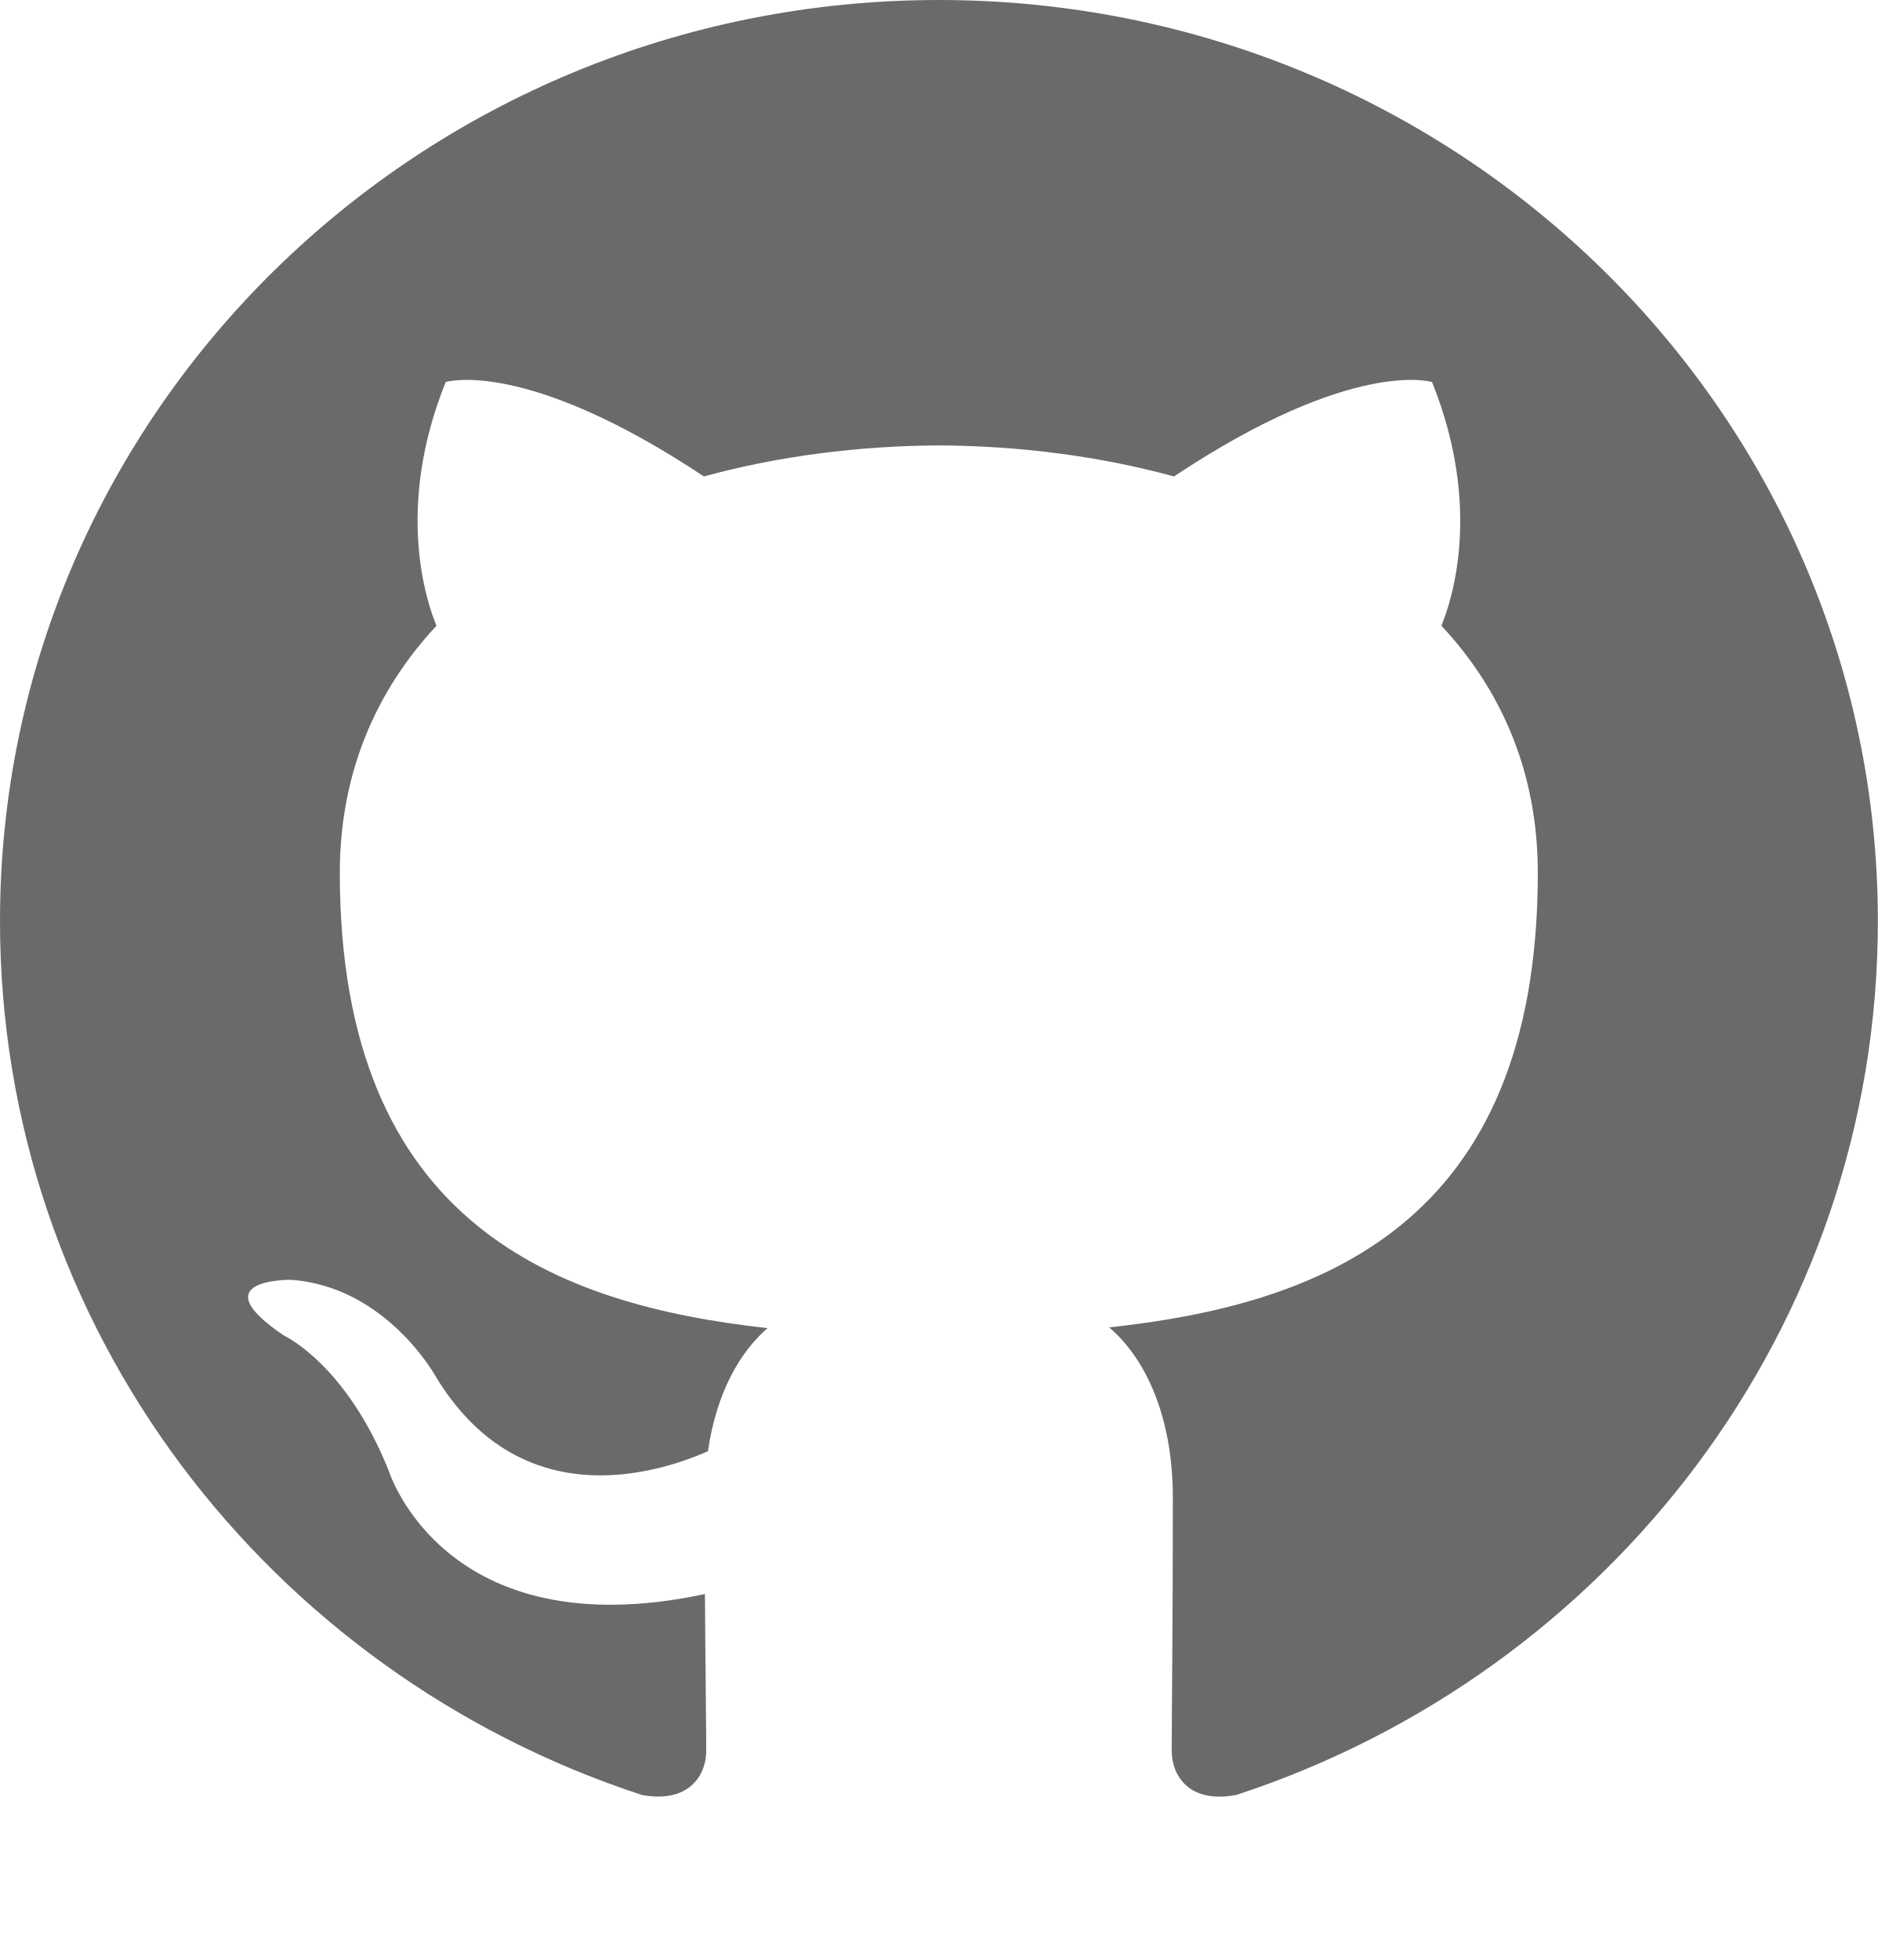
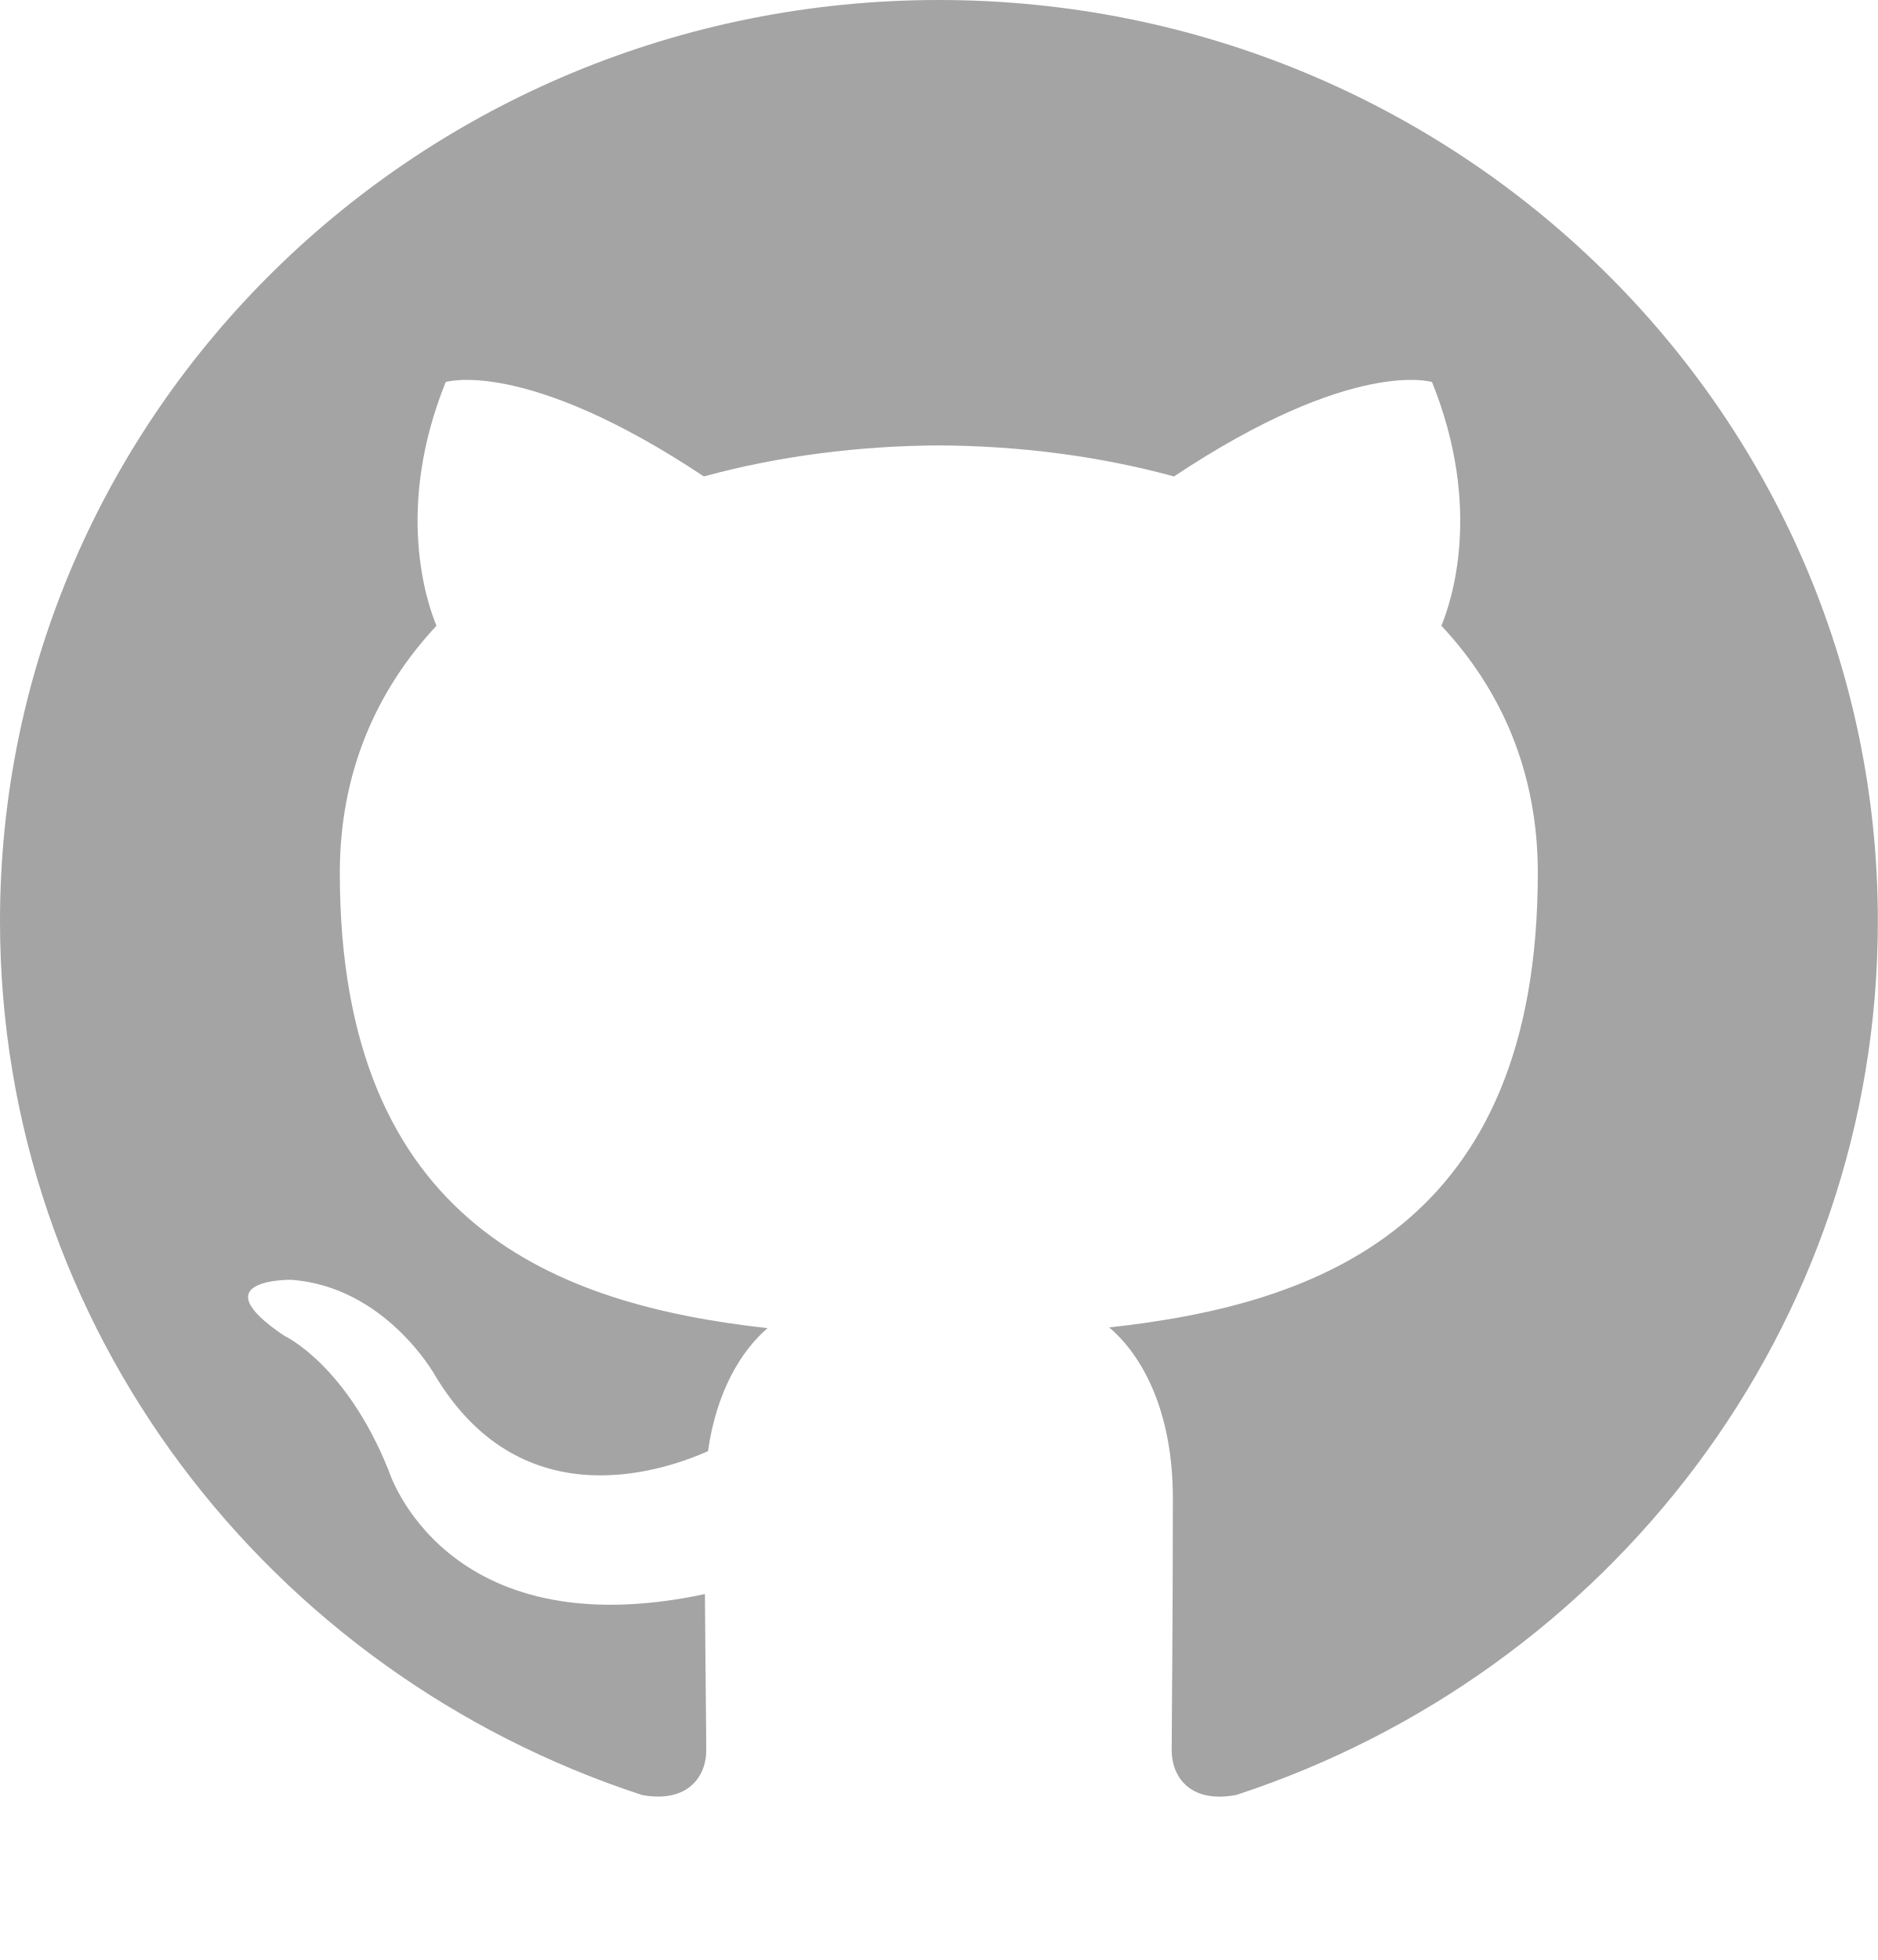
<svg xmlns="http://www.w3.org/2000/svg" width="23px" height="24px" viewBox="0 0 23 24" version="1.1">
  <defs />
  <g id="Symbols" stroke="none" stroke-width="1" fill="none" fill-rule="evenodd">
-     <g id="icn-github" class="icon" fill="#6A6A6A">
+     <g id="icn-github" fill="#A4A4A4">
      <path d="M11.499,0 C5.149,0 0,5.049 0,11.279 C0,16.262 3.295,20.489 7.865,21.98 C8.44,22.084 8.65,21.736 8.65,21.437 C8.65,21.169 8.64,20.46 8.634,19.519 C5.435,20.2 4.76,18.006 4.76,18.006 C4.237,16.703 3.483,16.357 3.483,16.357 C2.439,15.657 3.562,15.671 3.562,15.671 C4.717,15.751 5.324,16.834 5.324,16.834 C6.35,18.557 8.016,18.059 8.671,17.77 C8.775,17.042 9.073,16.545 9.401,16.263 C6.847,15.979 4.162,15.011 4.162,10.689 C4.162,9.458 4.611,8.45 5.346,7.662 C5.228,7.377 4.833,6.23 5.459,4.678 C5.459,4.678 6.424,4.374 8.621,5.834 C9.538,5.583 10.523,5.459 11.5,5.454 C12.477,5.459 13.461,5.583 14.379,5.834 C16.575,4.374 17.539,4.678 17.539,4.678 C18.166,6.23 17.772,7.377 17.654,7.662 C18.391,8.45 18.835,9.458 18.835,10.689 C18.835,15.022 16.146,15.975 13.585,16.254 C13.997,16.602 14.365,17.291 14.365,18.343 C14.365,19.85 14.351,21.067 14.351,21.437 C14.351,21.738 14.559,22.089 15.142,21.979 C19.708,20.484 23,16.26 23,11.279 C23,5.049 17.851,0 11.499,0" />
    </g>
  </g>
</svg>
